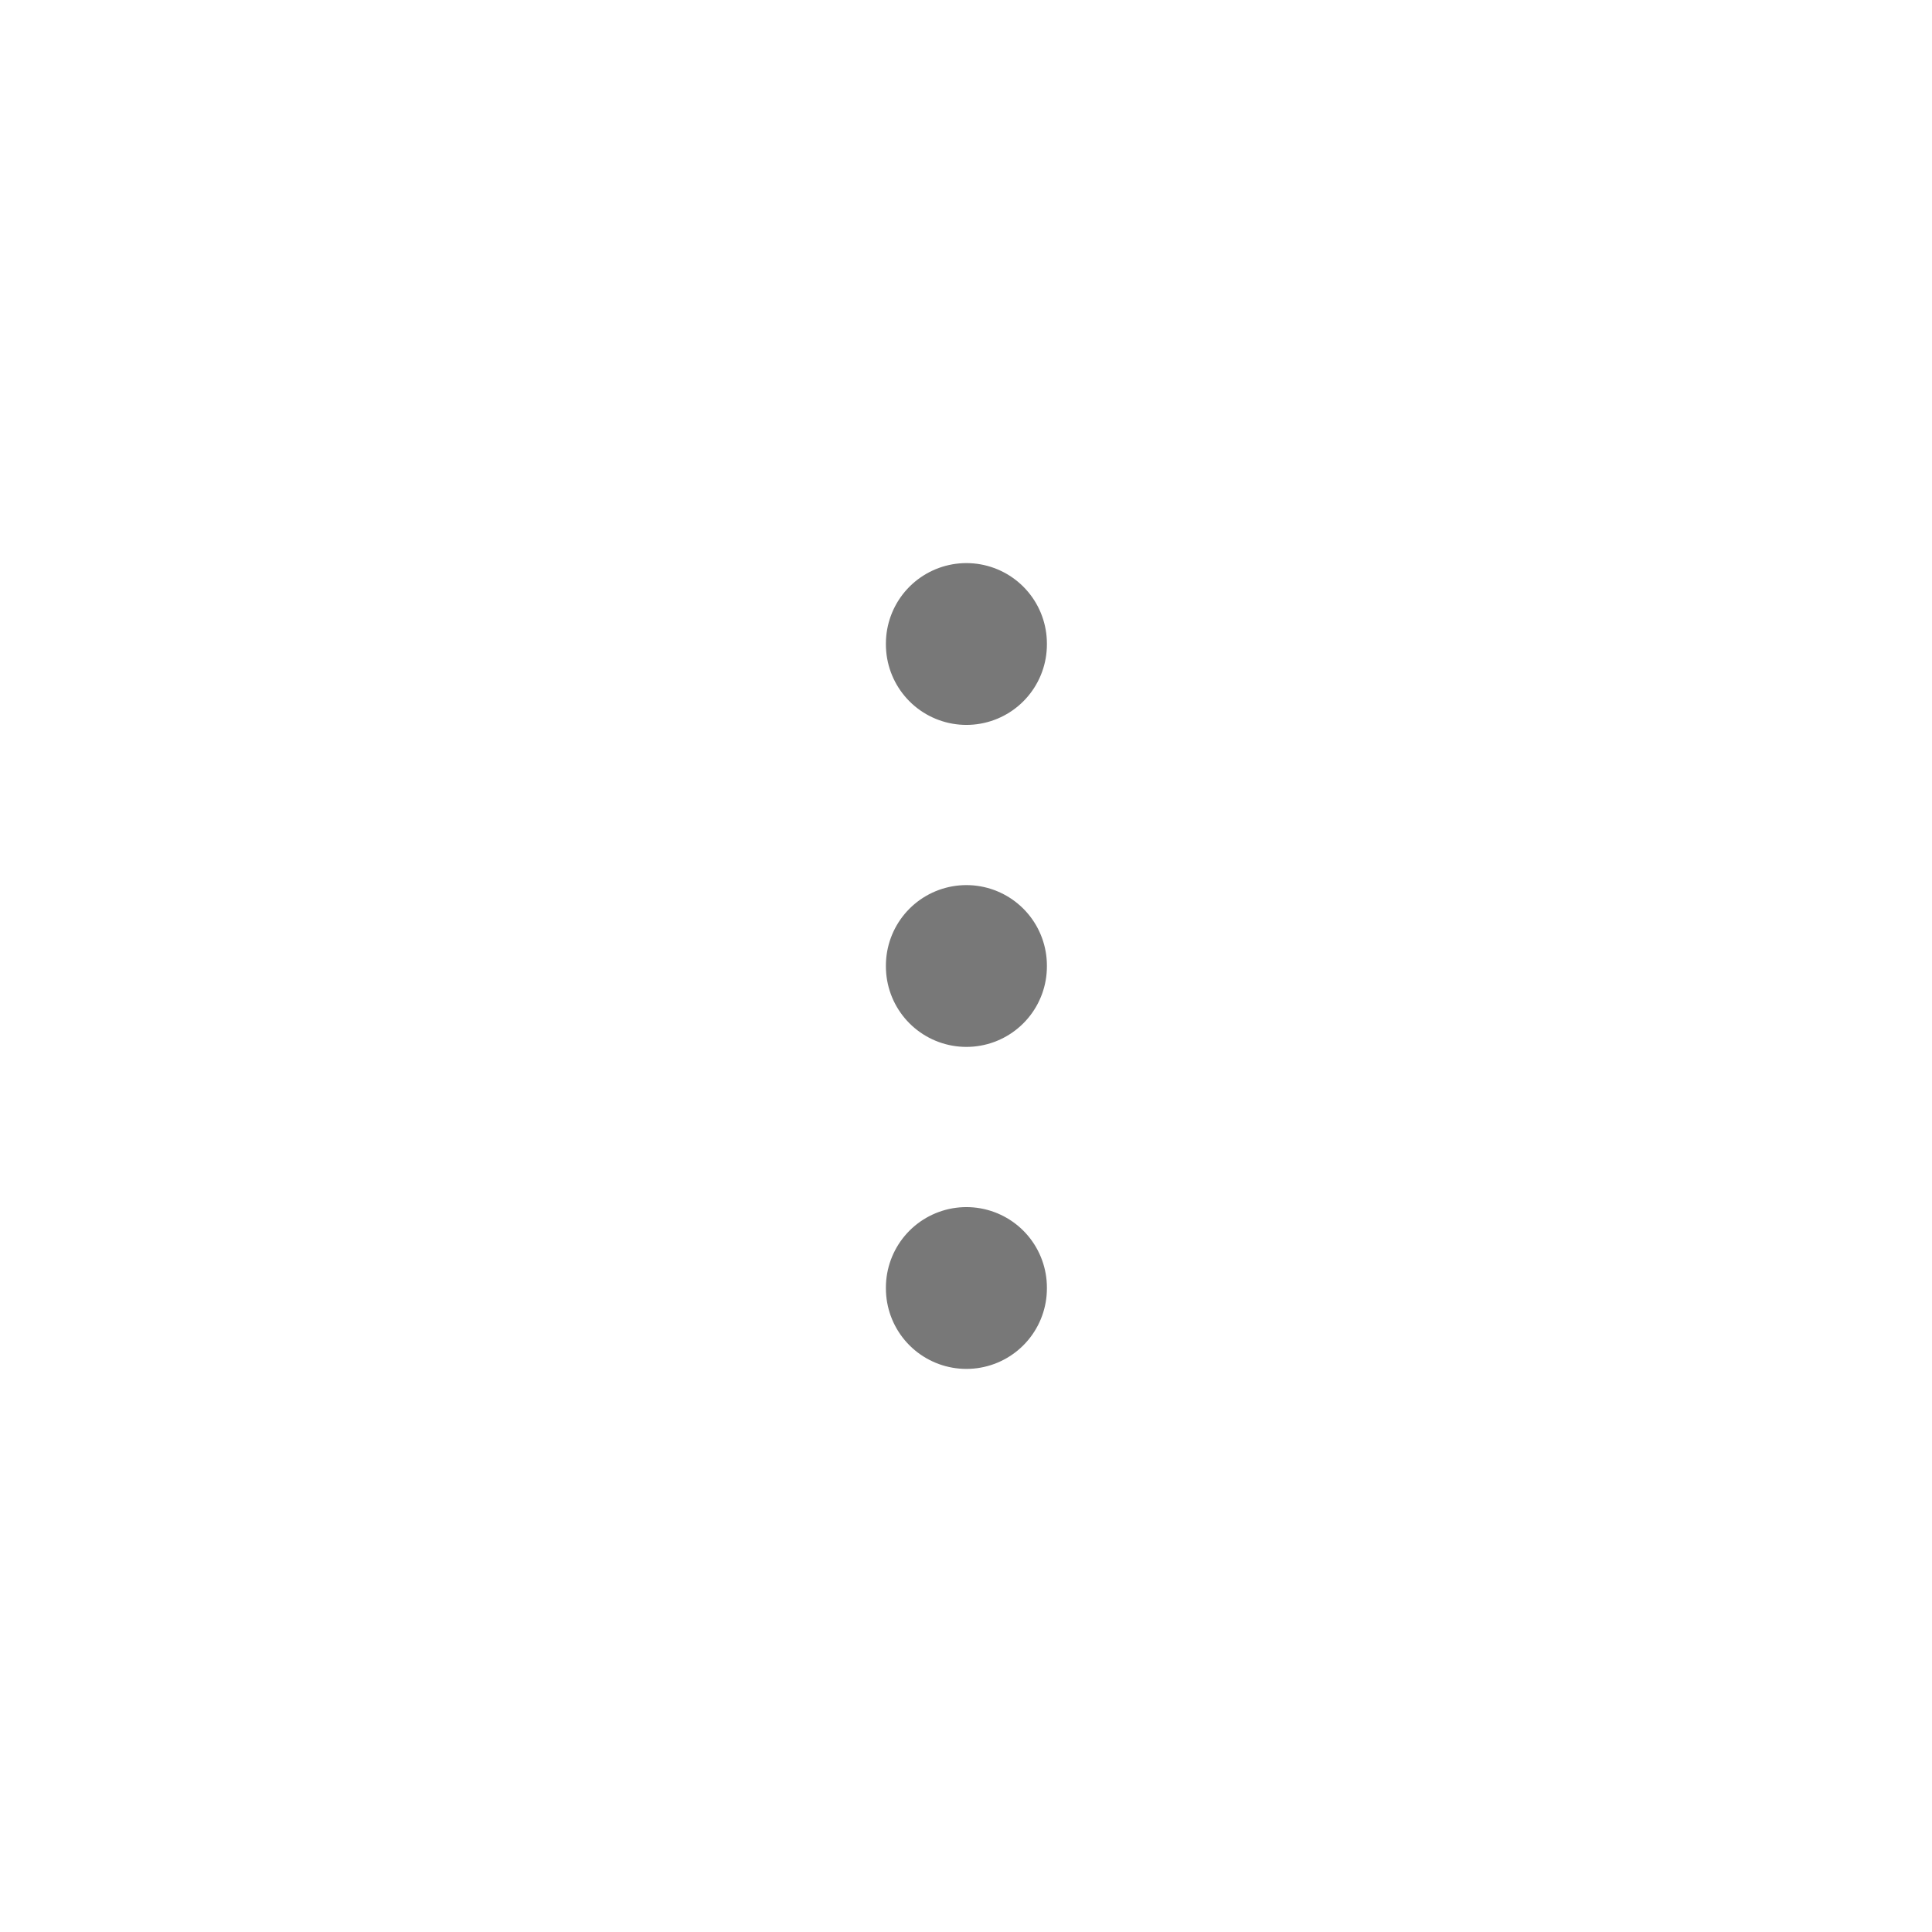
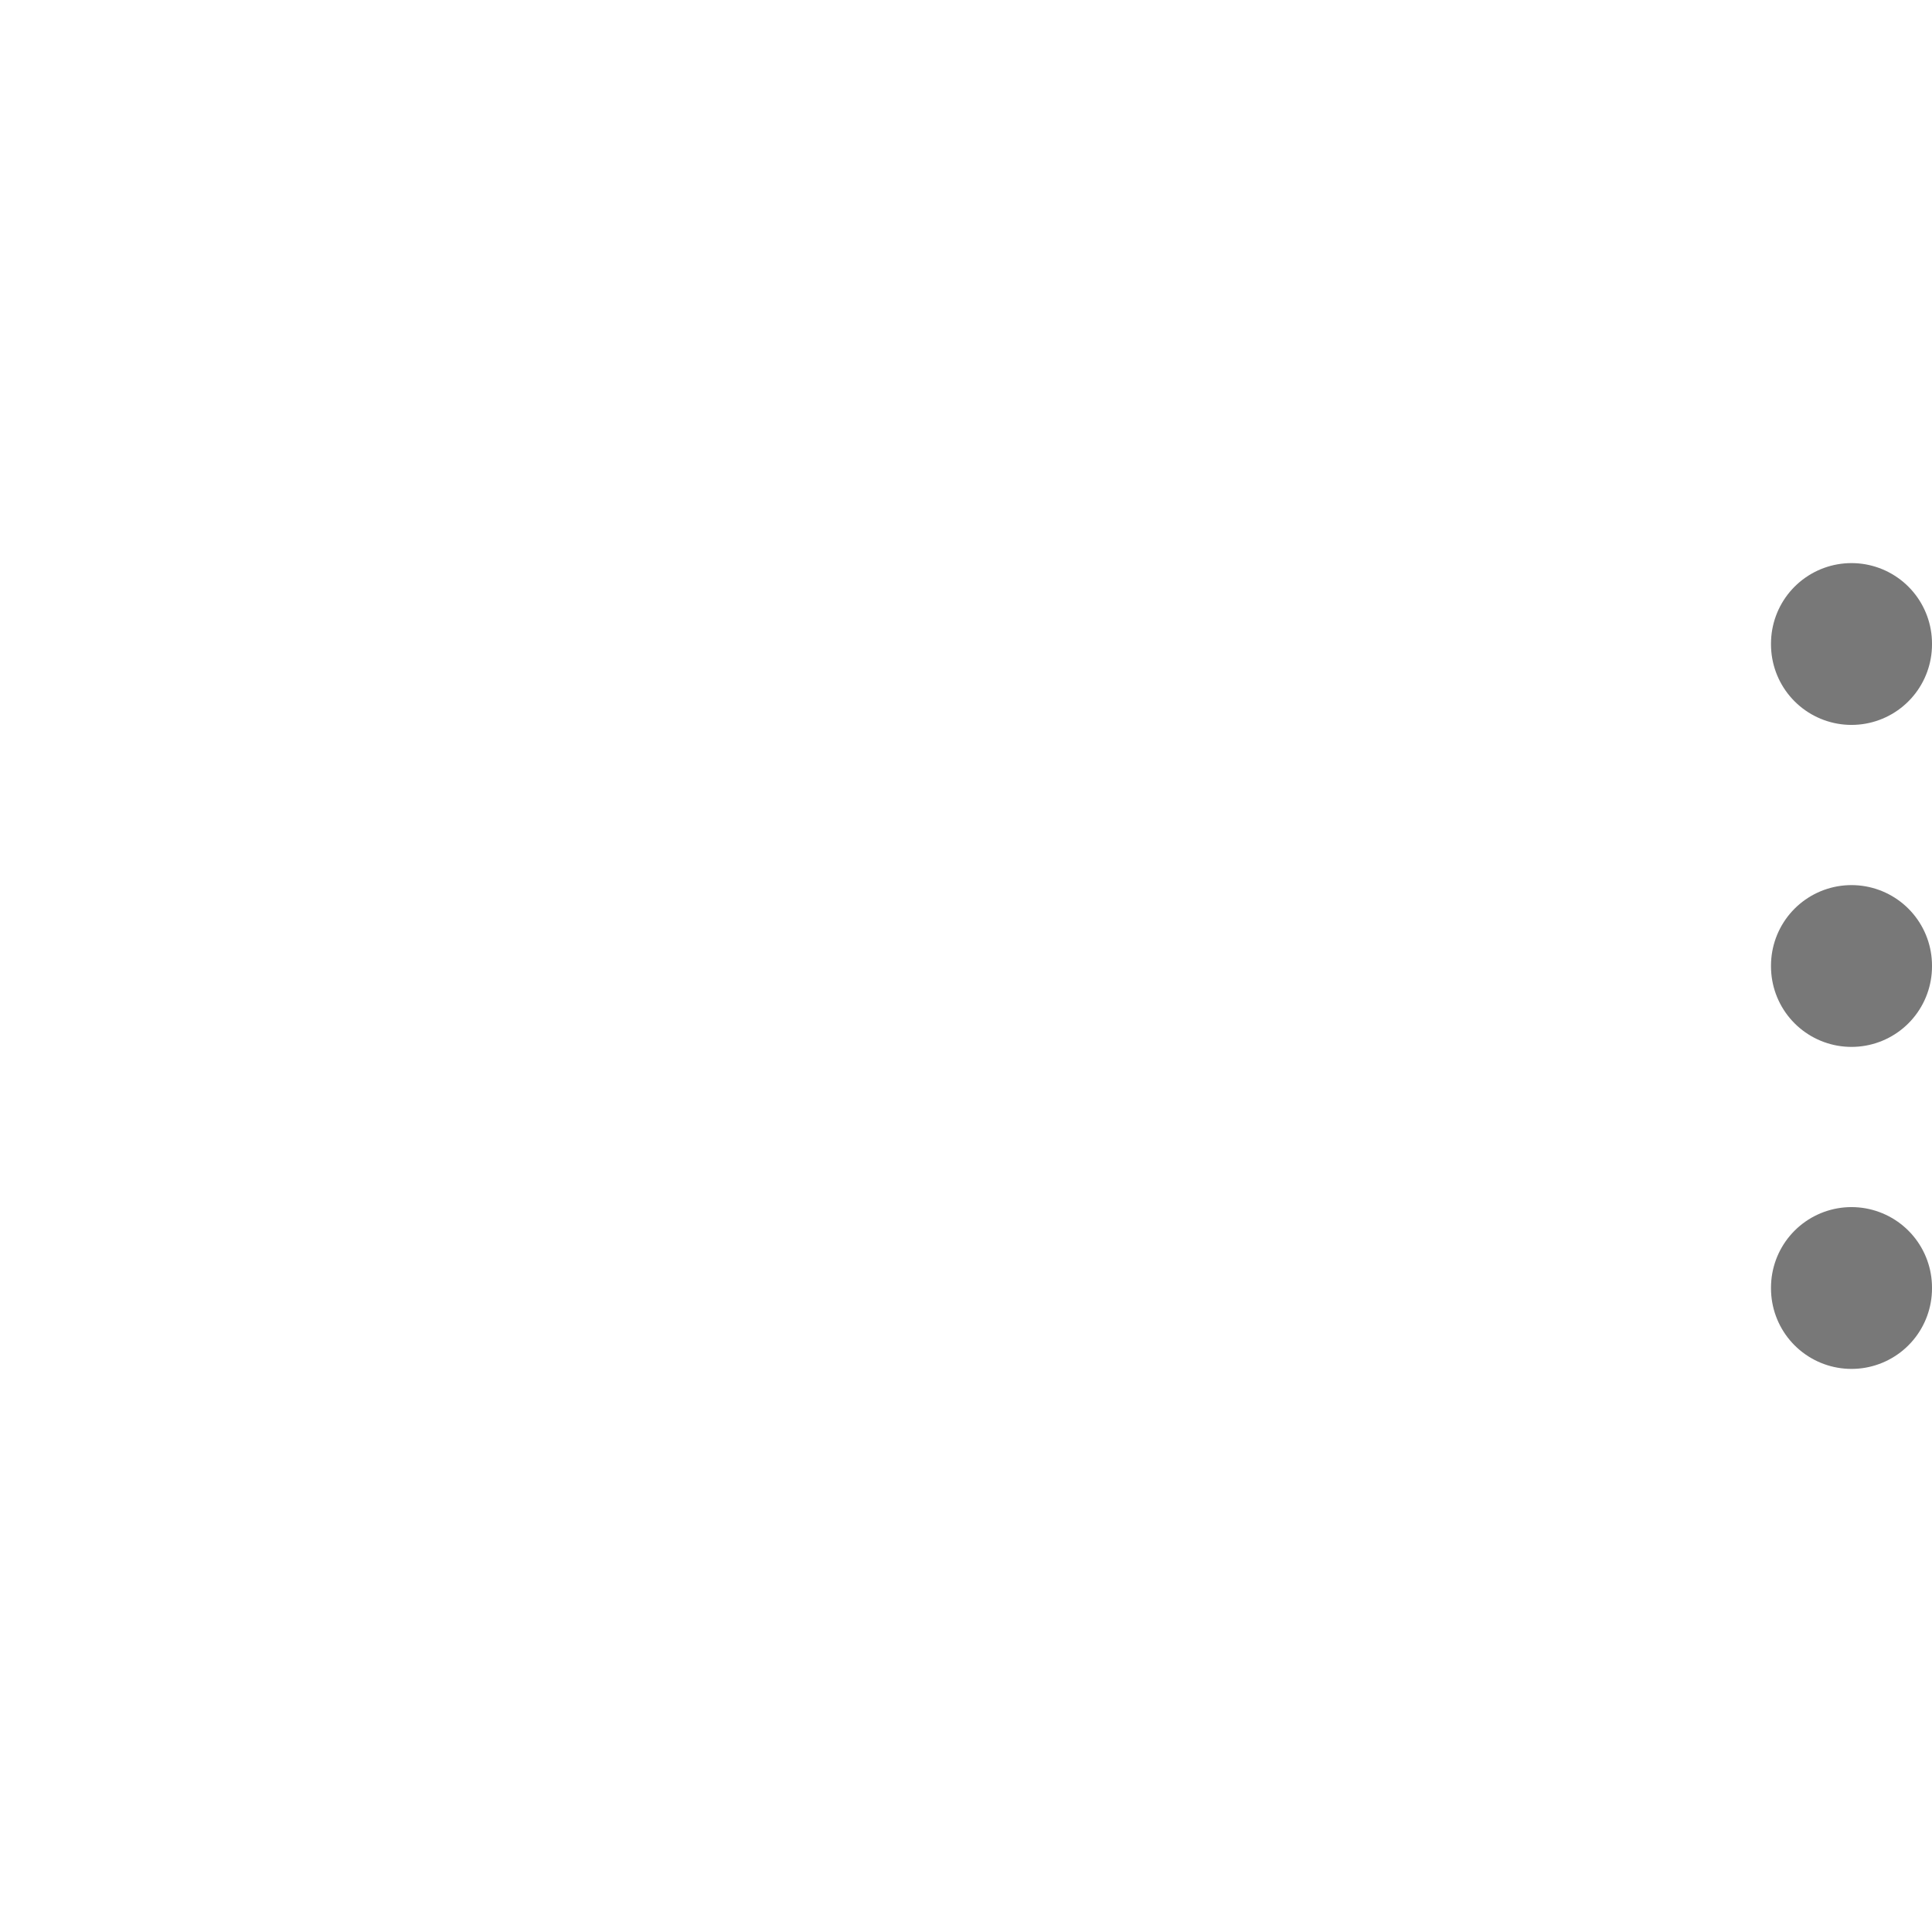
<svg xmlns="http://www.w3.org/2000/svg" width="24" height="24" viewBox="0 0 24 24" fill="none">
-   <path d="M12.005 11.995V12.005M12.005 7.995V8.005M12.005 15.995V16.005" stroke="#787878" stroke-width="2" stroke-linecap="round" stroke-linejoin="round" />
+   <path d="M23 11.995V12.005M23 7.995V8.005M23 15.995V16.005" stroke="#787878" stroke-width="2" stroke-linecap="round" stroke-linejoin="round" />
</svg>
